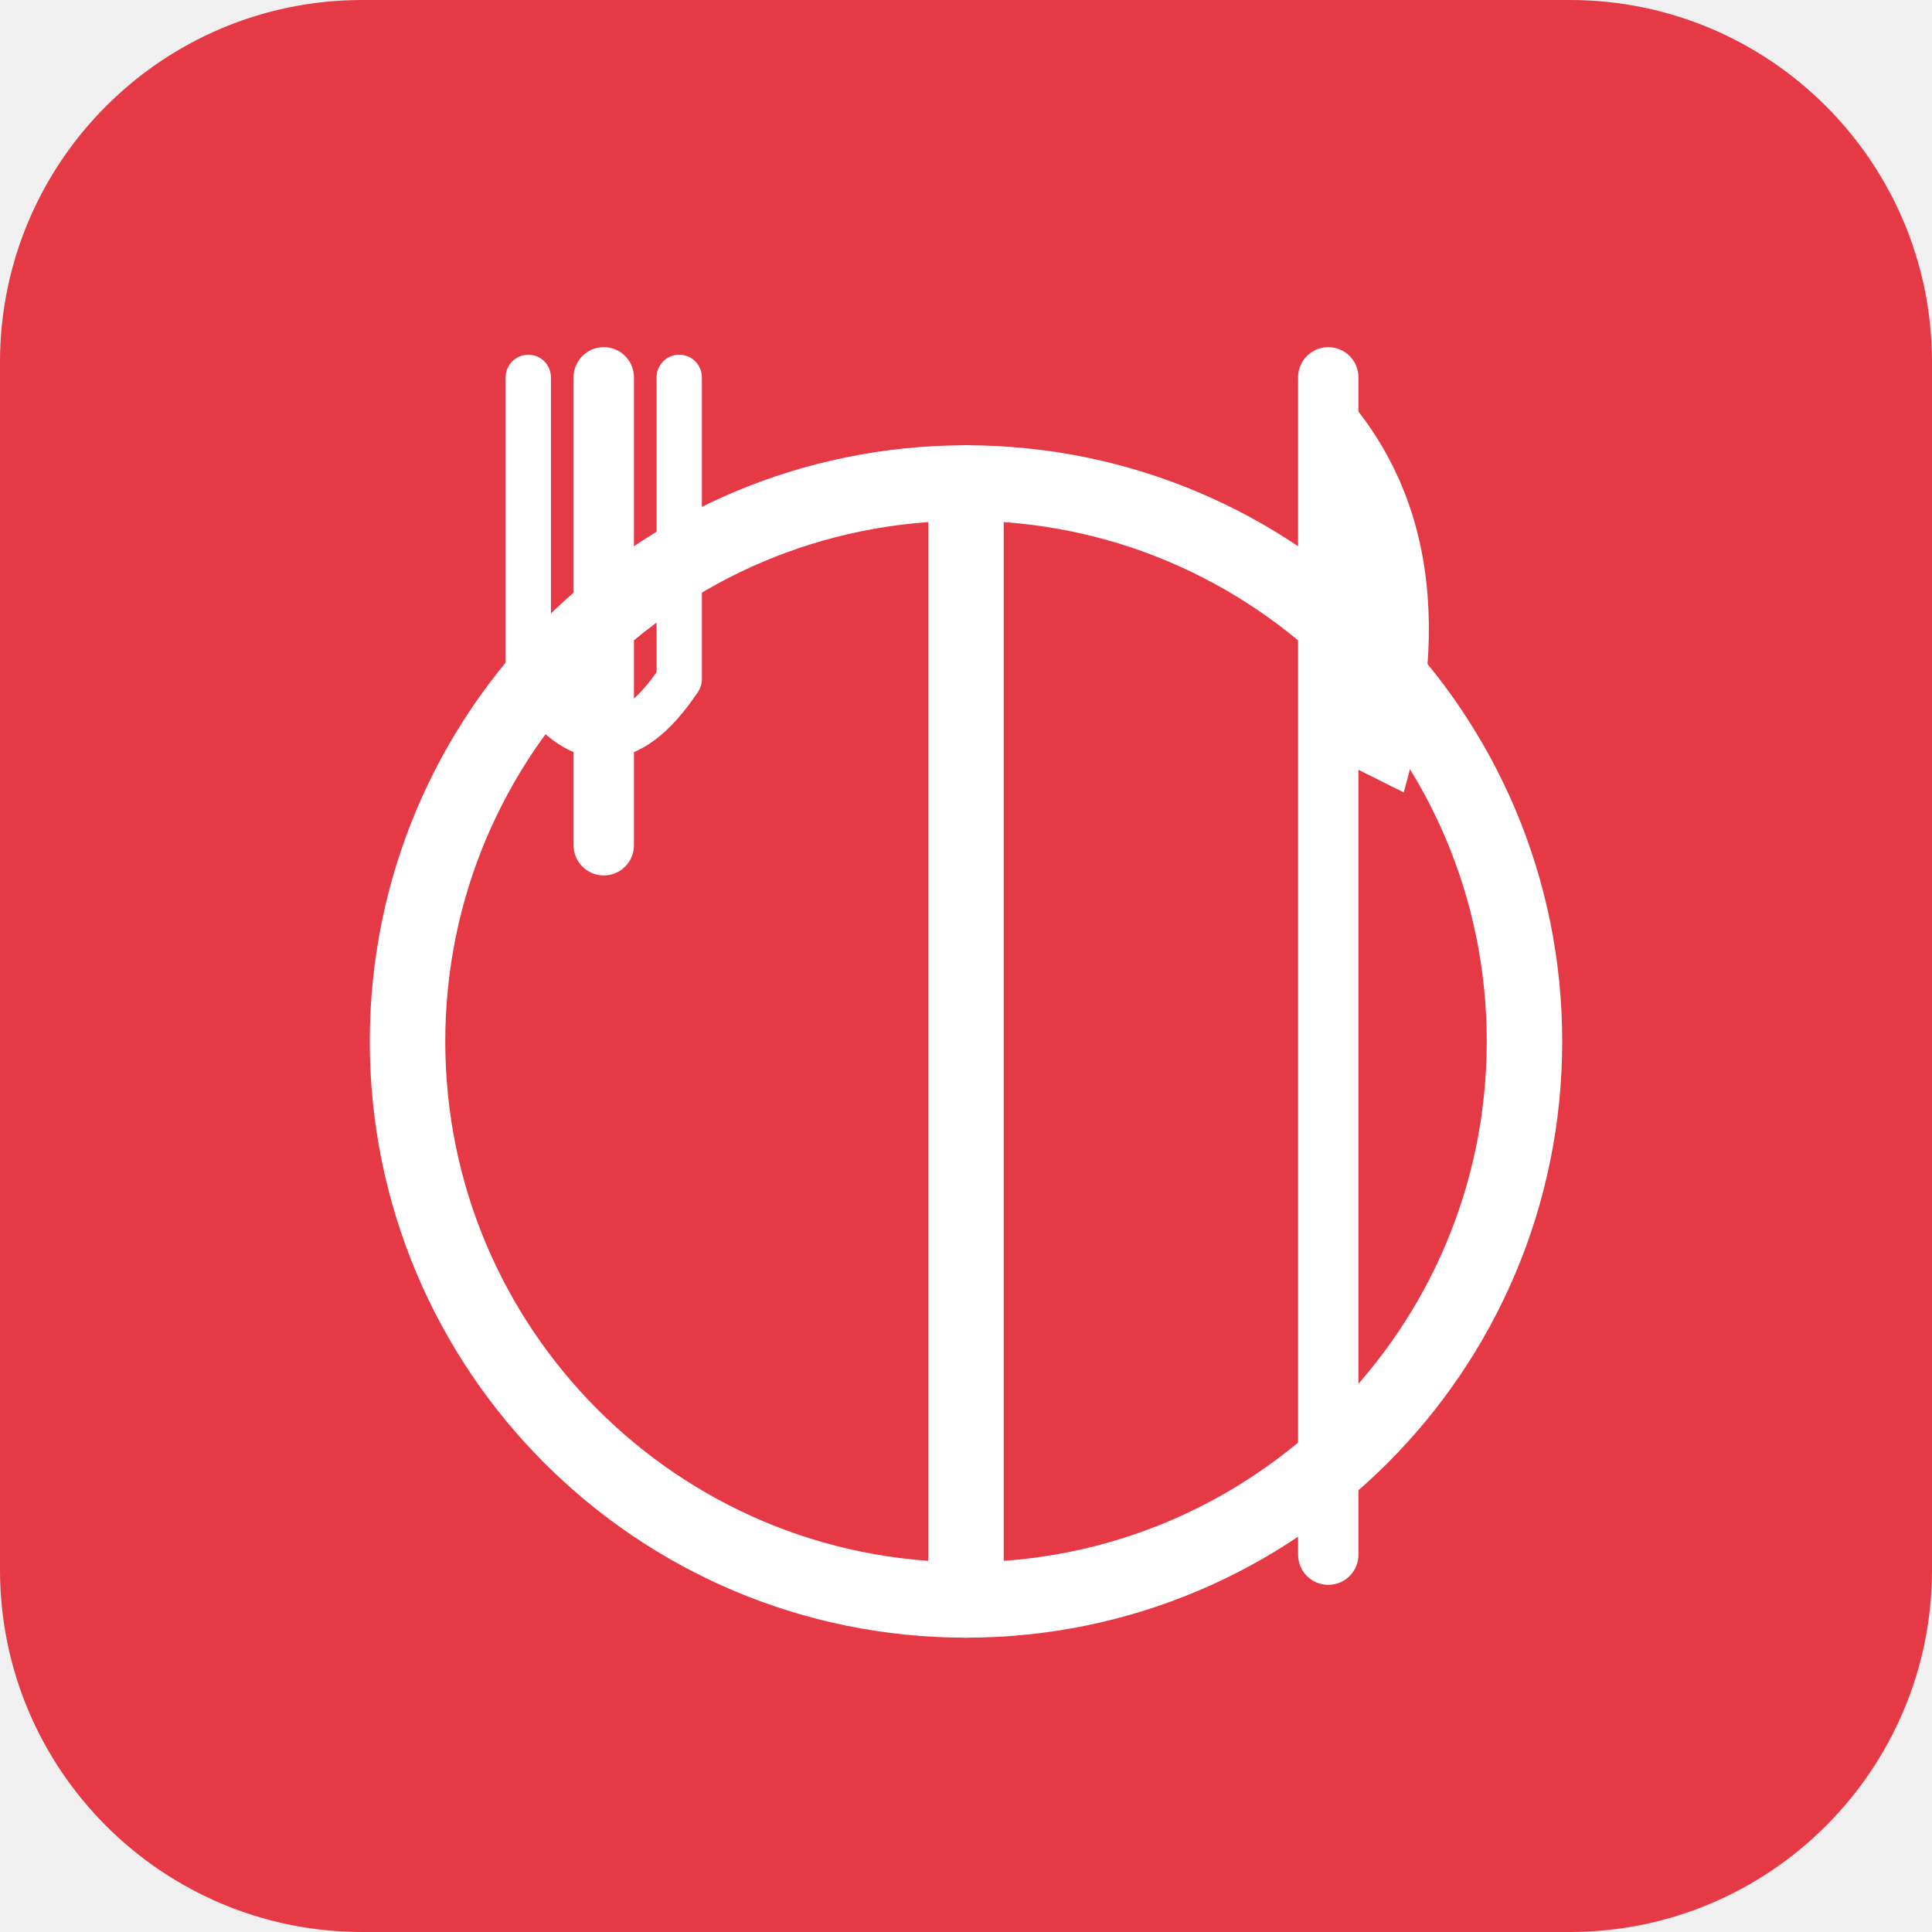
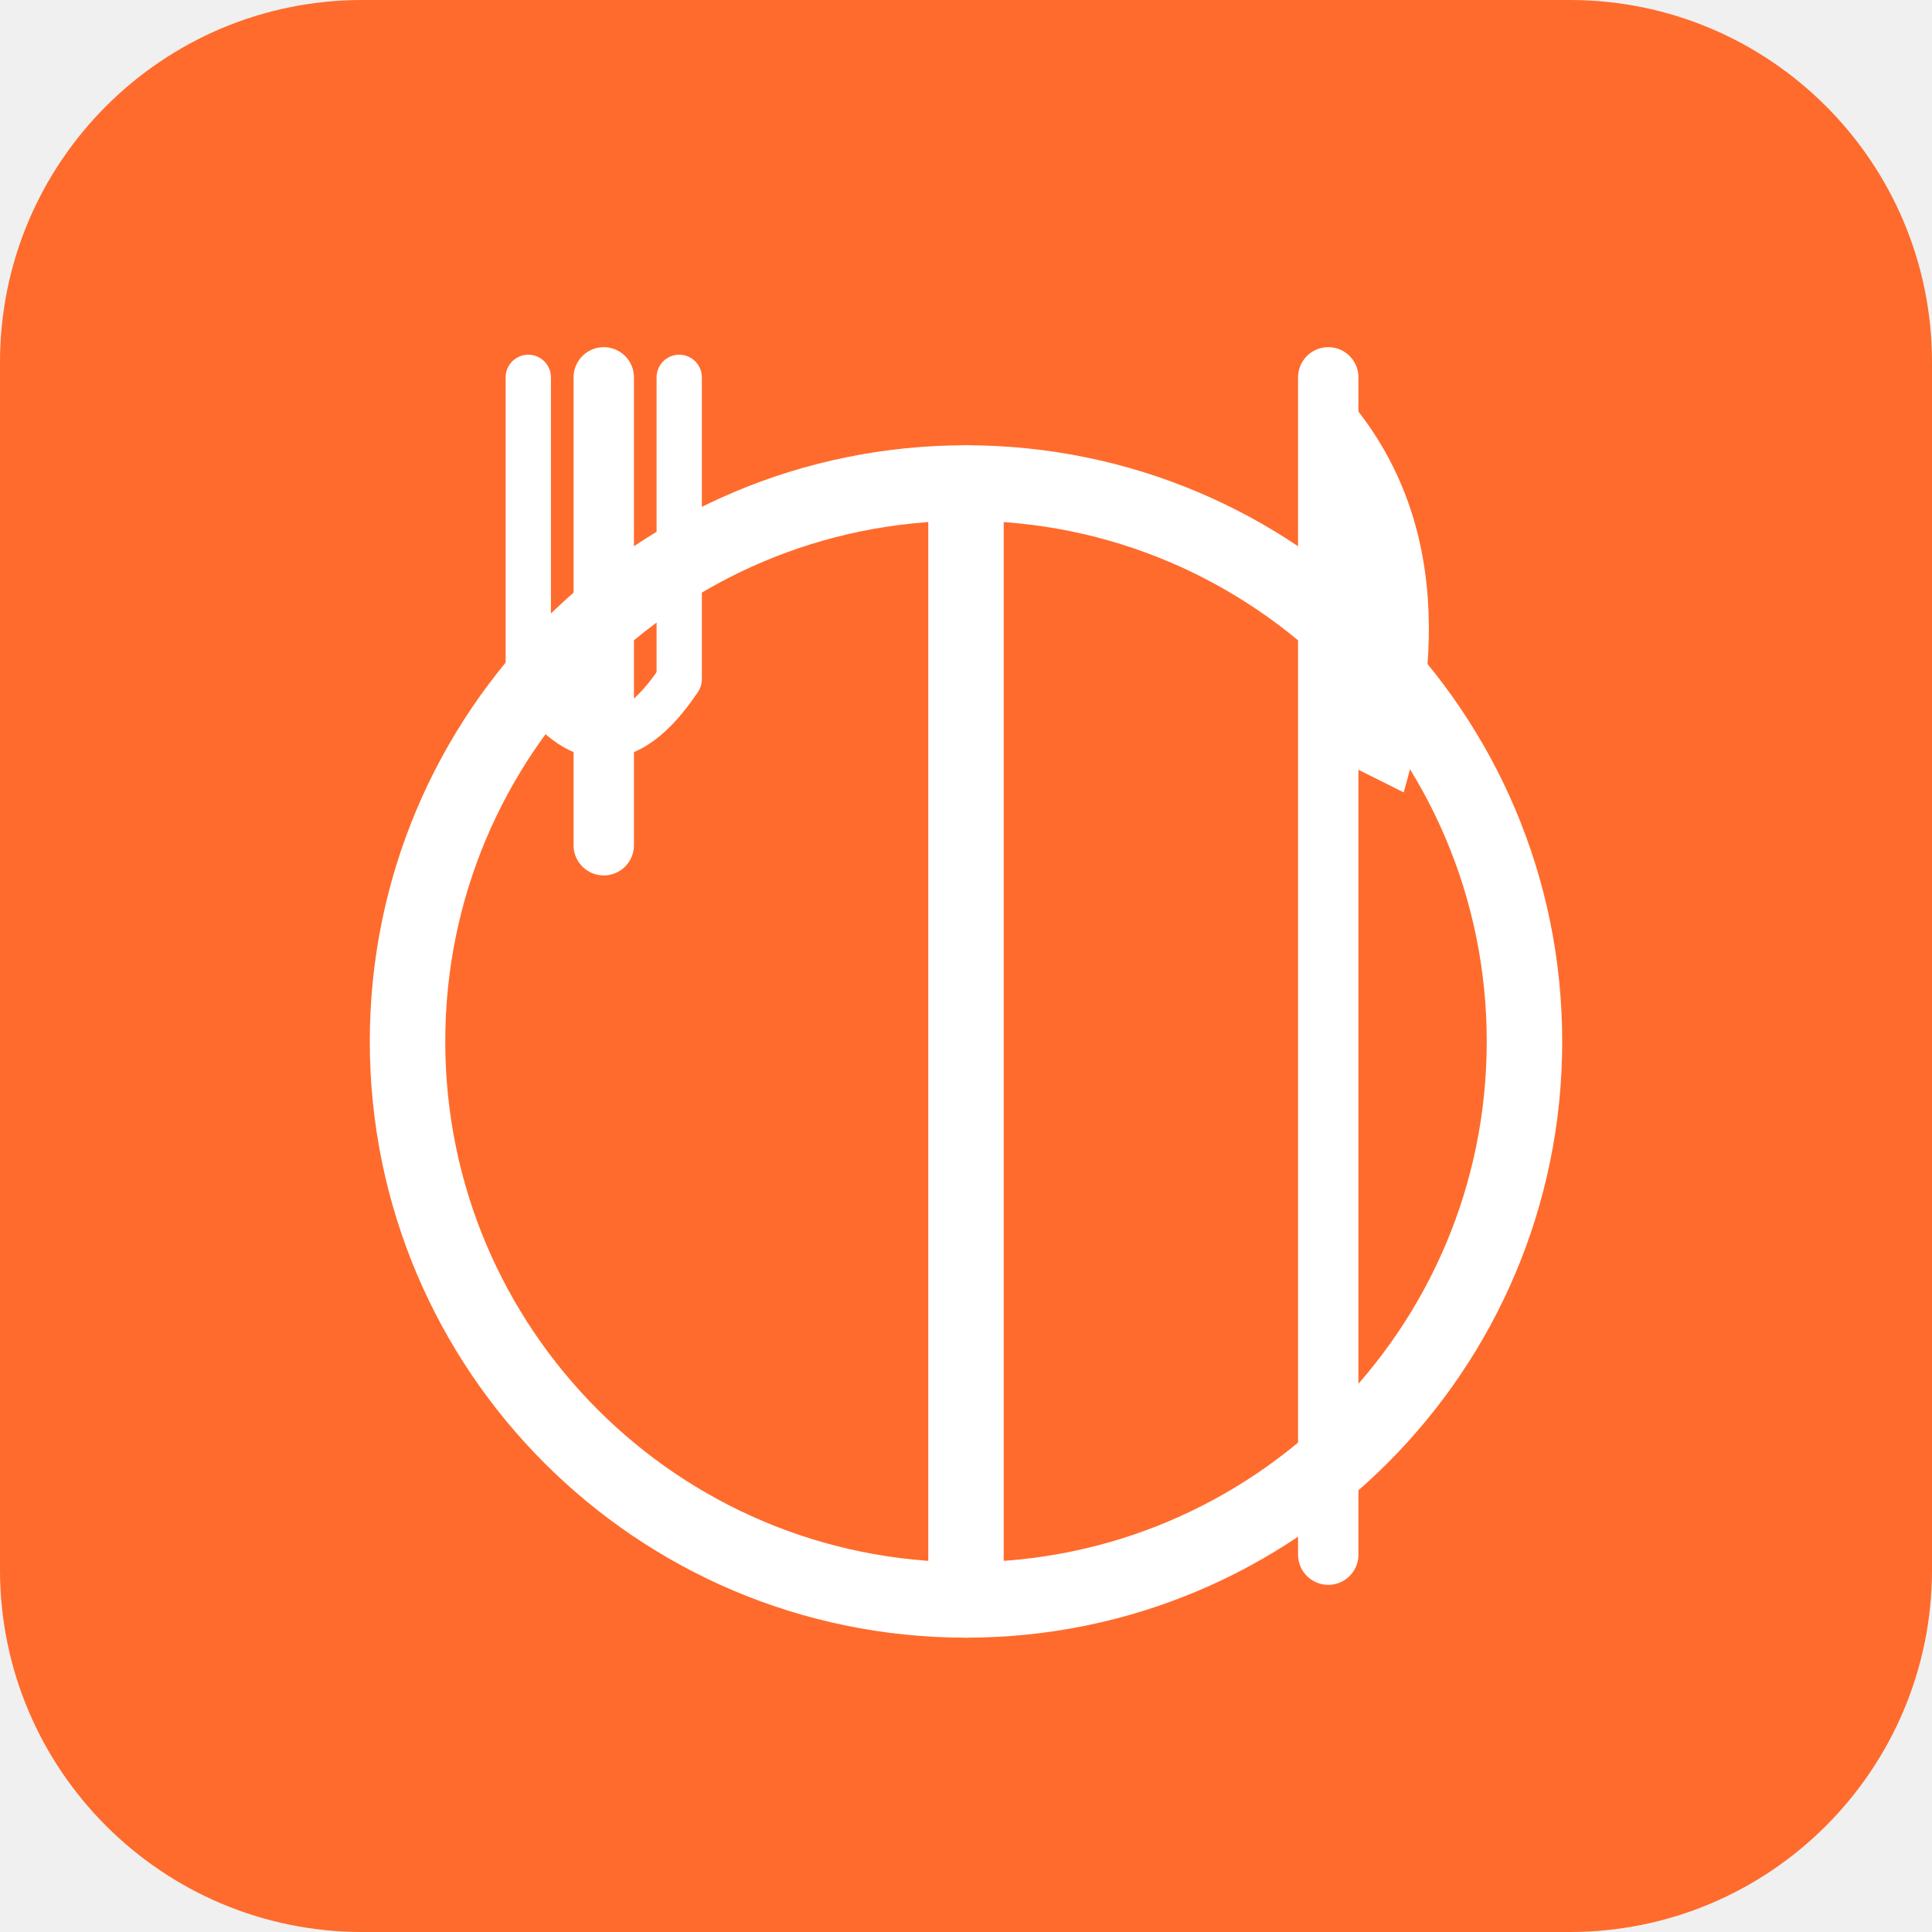
<svg xmlns="http://www.w3.org/2000/svg" viewBox="0 0 512 512">
-   <rect width="512" height="512" rx="96" fill="#e63946" />
+   <rect width="512" height="512" rx="96" fill="#ff6b2c" />
  <circle cx="256" cy="276" r="148" fill="none" stroke="white" stroke-width="20" />
  <line x1="256" y1="128" x2="256" y2="424" stroke="white" stroke-width="20" stroke-linecap="round" />
  <line x1="160" y1="100" x2="160" y2="224" stroke="white" stroke-width="16" stroke-linecap="round" />
  <line x1="140" y1="100" x2="140" y2="180" stroke="white" stroke-width="12" stroke-linecap="round" />
  <line x1="180" y1="100" x2="180" y2="180" stroke="white" stroke-width="12" stroke-linecap="round" />
  <path d="M140,180 Q160,210 180,180" fill="none" stroke="white" stroke-width="12" />
  <line x1="352" y1="100" x2="352" y2="412" stroke="white" stroke-width="16" stroke-linecap="round" />
  <path d="M352,100 Q392,140 372,210 L352,200 Z" fill="white" />
</svg>
